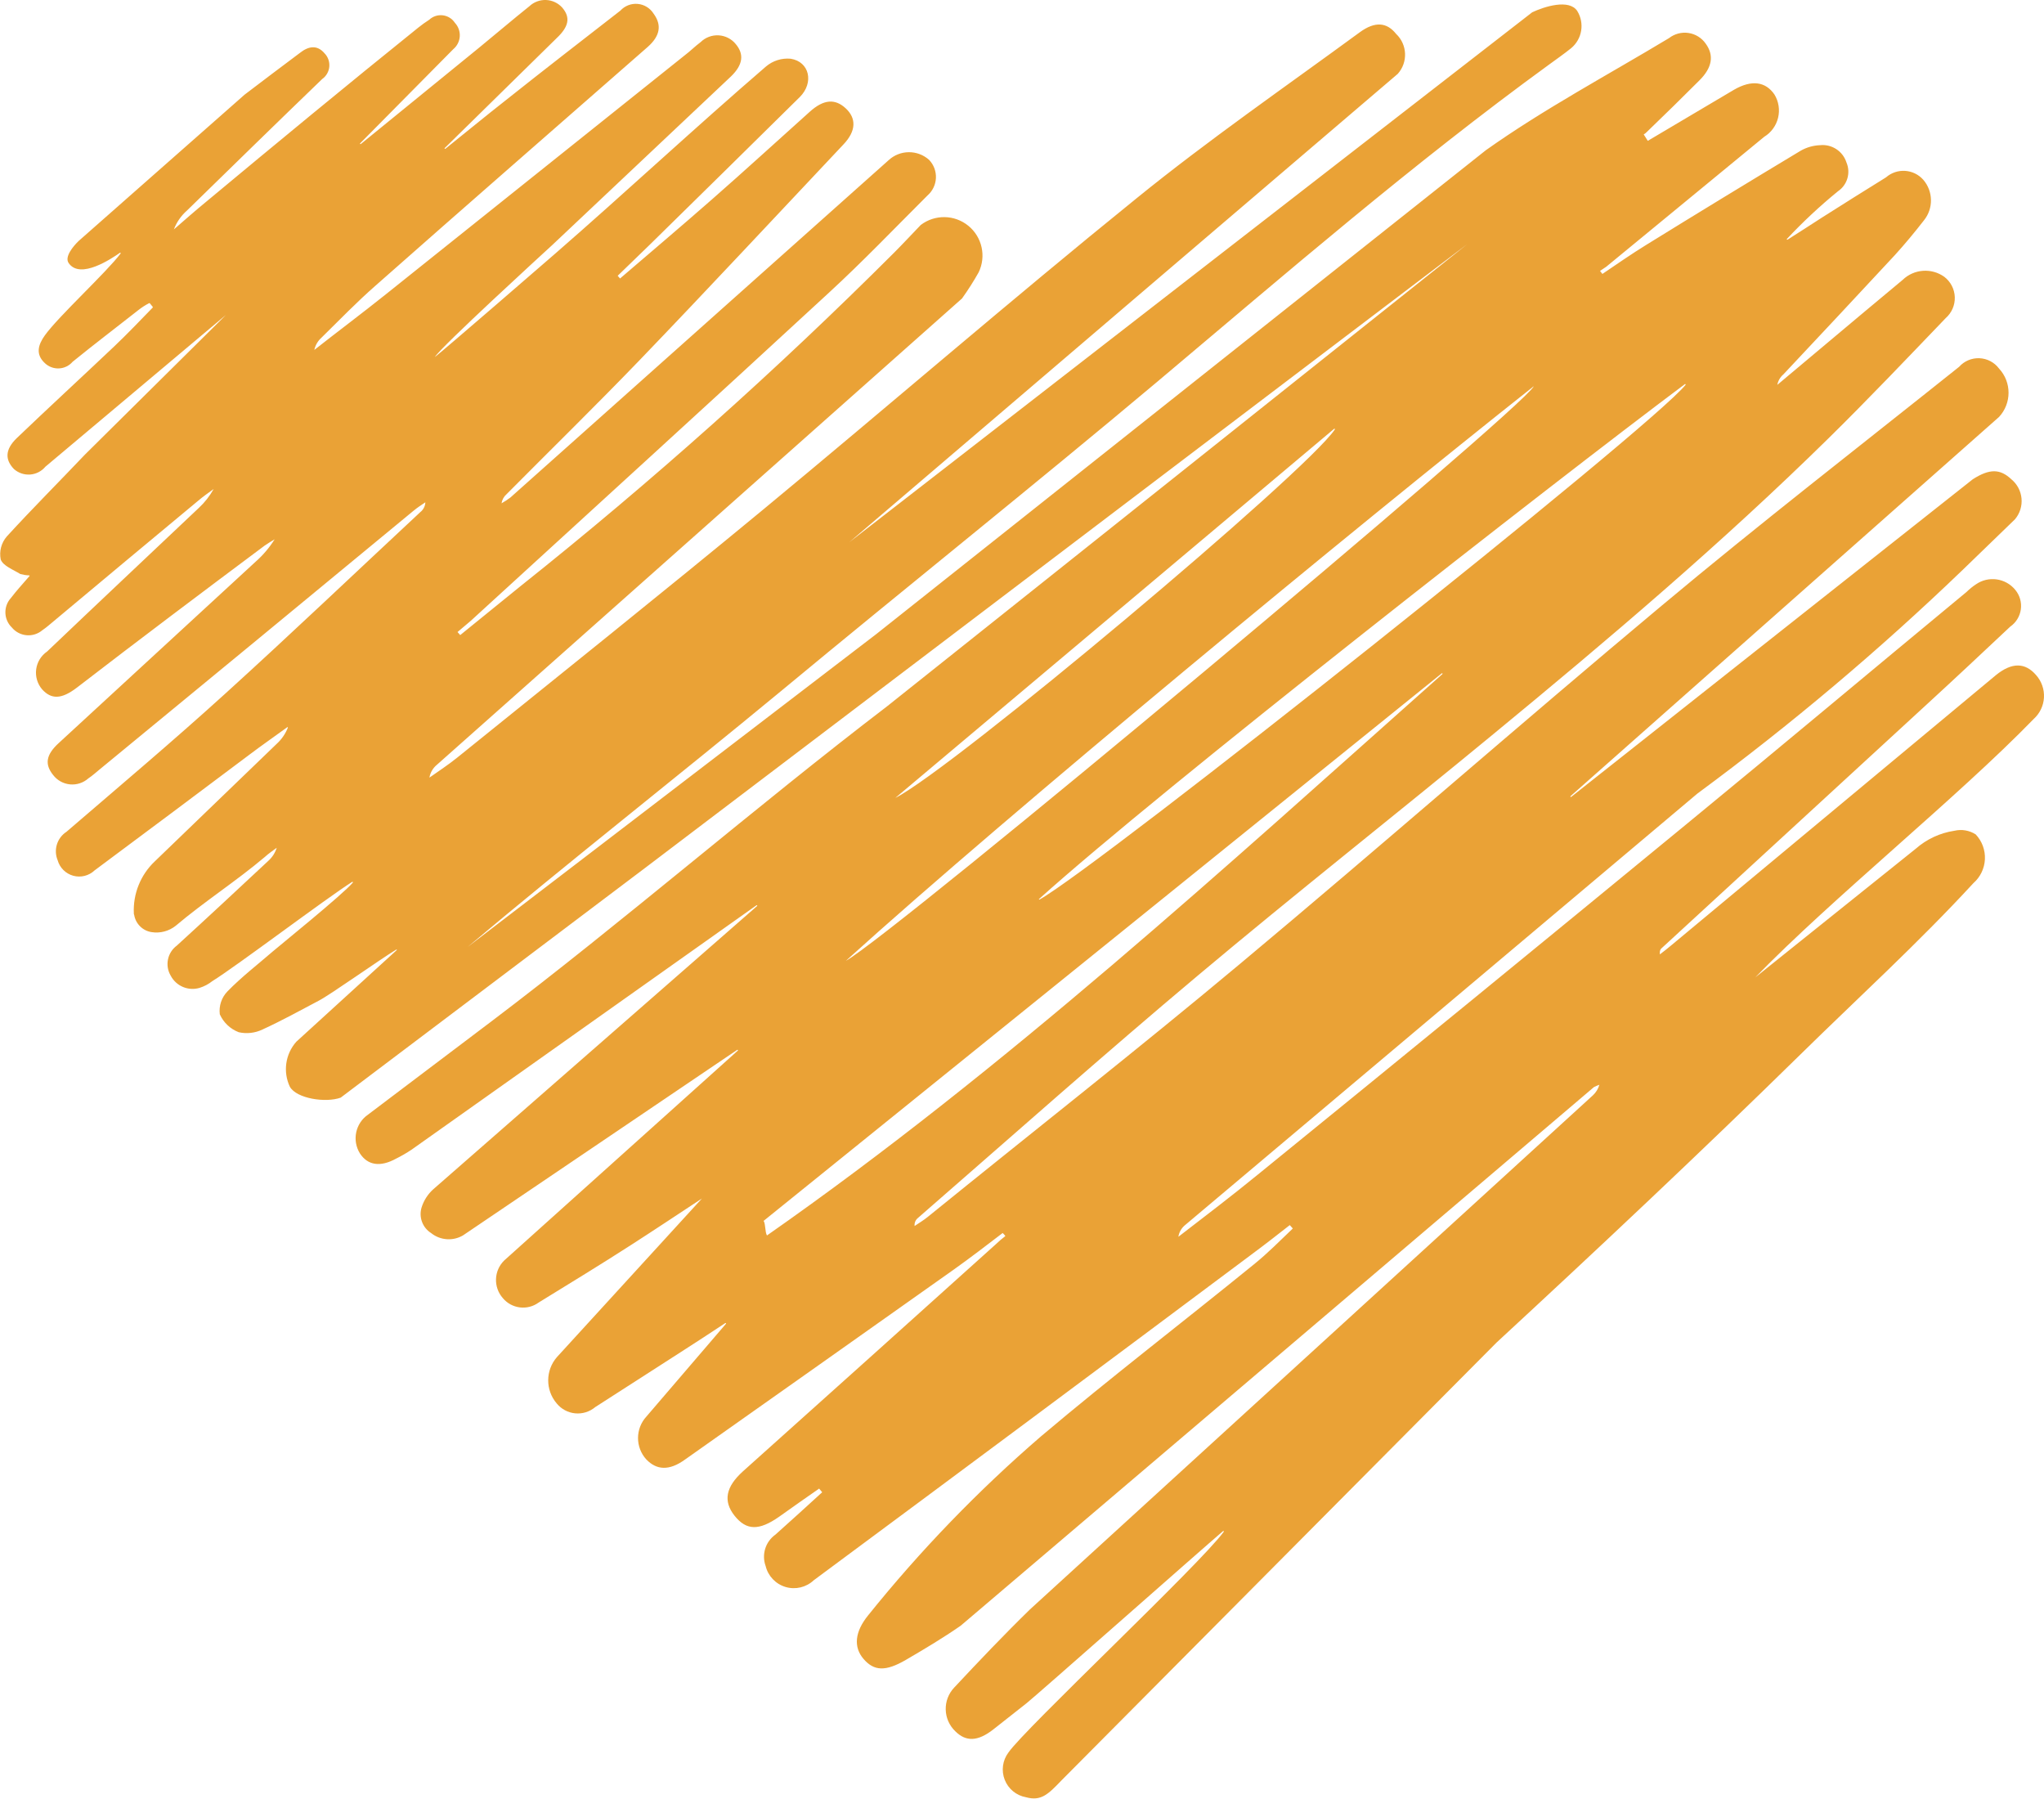
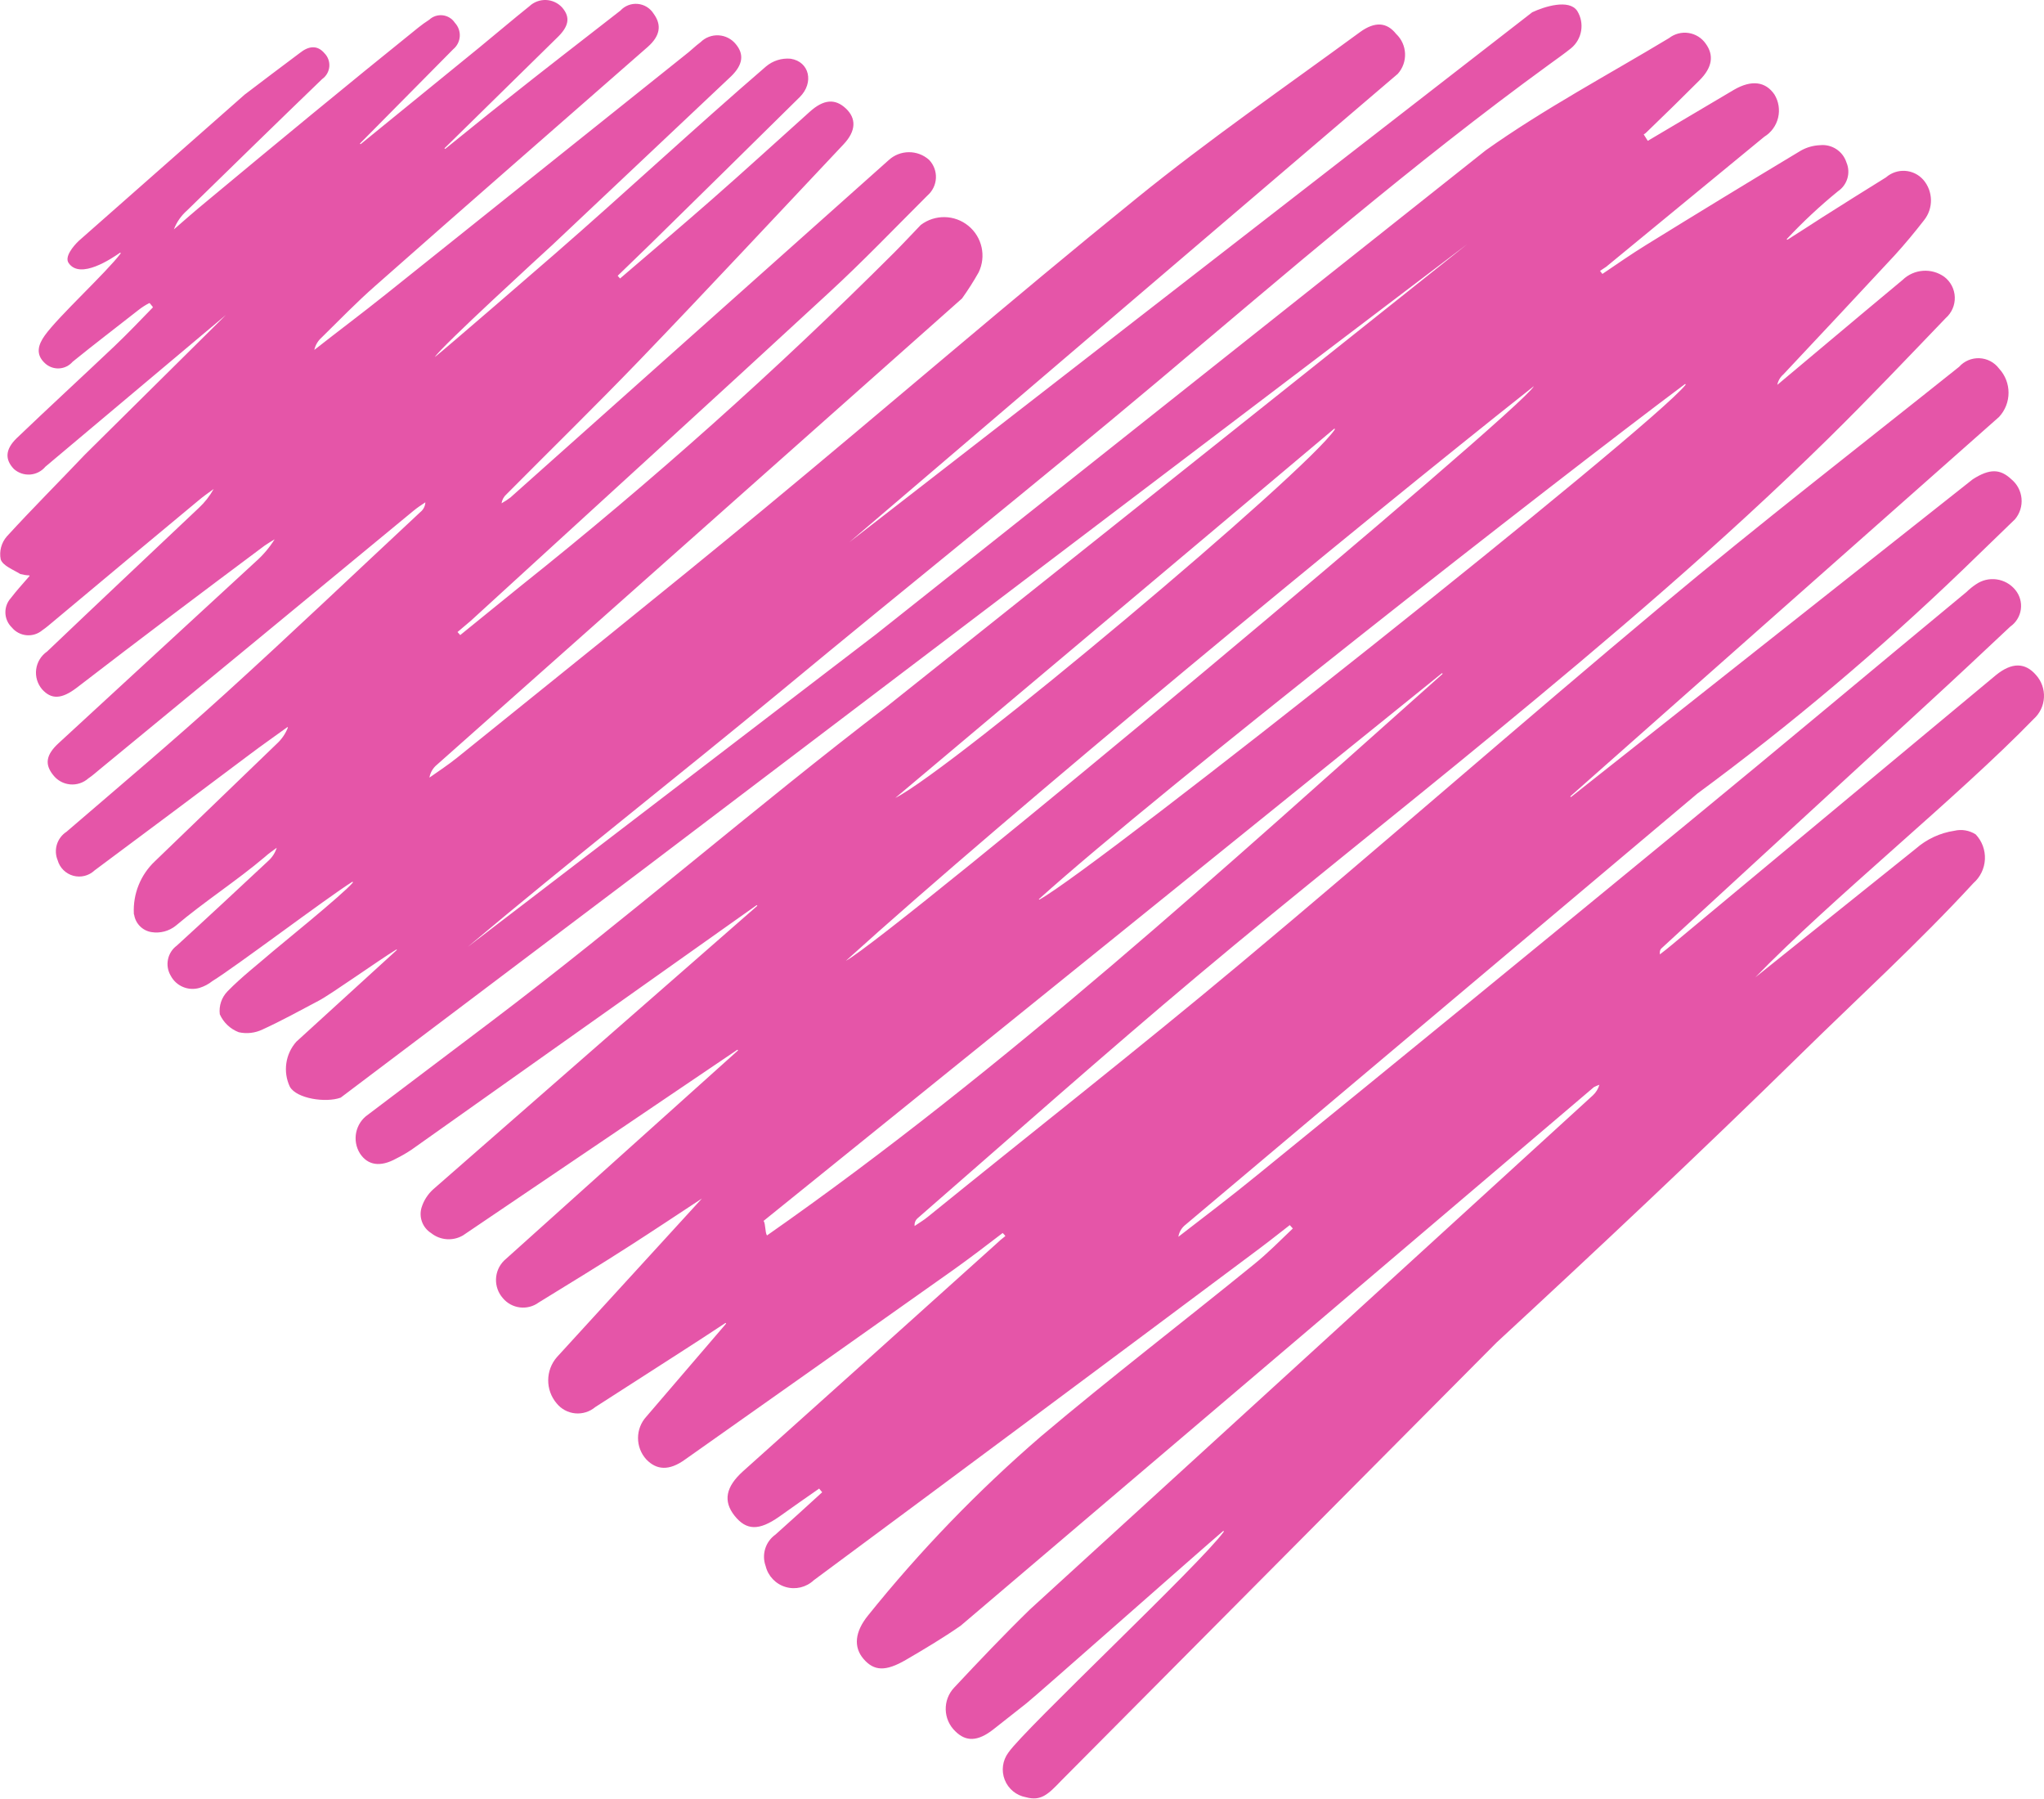
<svg xmlns="http://www.w3.org/2000/svg" width="111.604" height="98.18" viewBox="0 0 111.604 98.18">
-   <path id="ScribbleHeart1SVG" d="M120.14,50.919c-.592-.684-1.313-.7-2.181,0q-8.874,7.376-17.729,14.753c-.2.166-.407.333-.629.5-.018-.2.037-.3.111-.351q7.21-6.628,14.438-13.274c1.534-1.405,3.069-2.847,4.585-4.271a1.374,1.374,0,0,0,.277-2,1.6,1.6,0,0,0-2.163-.3,3.434,3.434,0,0,0-.5.407c-5.121,4.234-10.2,8.5-15.344,12.719Q89.359,68.676,77.656,78.188c-1.424,1.165-2.884,2.274-4.344,3.4a1.036,1.036,0,0,1,.333-.61L101.653,57.39a145.167,145.167,0,0,0,14.494-12.22l2.847-2.755h0a1.542,1.542,0,0,0-.2-2.181c-.61-.573-1.183-.592-2.108,0h0L94.757,57.574c-.018.018-.055-.018-.037-.037l23.4-20.705a1.94,1.94,0,0,0,0-2.644,1.41,1.41,0,0,0-2.181-.092c-5.417,4.326-10.907,8.578-16.232,13.033C91.984,53.581,84.4,60.237,76.677,66.689c-5.62,4.7-11.37,9.207-17.045,13.81-.222.185-.481.333-.721.5a.484.484,0,0,1,.166-.425c5.1-4.437,10.131-8.911,15.307-13.255C79.69,62.862,85.162,58.554,90.5,54.154,96.79,48.978,103,43.709,108.807,38c2.181-2.145,4.289-4.363,6.4-6.563a1.456,1.456,0,0,0-.074-2.255,1.78,1.78,0,0,0-2.274.166c-1.4,1.165-2.792,2.329-4.2,3.513-.887.739-1.756,1.479-2.644,2.218a.992.992,0,0,1,.333-.573q3.05-3.244,6.082-6.507c.555-.61,1.091-1.257,1.59-1.9a1.729,1.729,0,0,0-.037-2.218,1.447,1.447,0,0,0-2.034-.129c-1.165.721-2.311,1.442-3.476,2.181-.629.407-1.257.813-1.9,1.22-.018.018-.055-.018-.037-.037a28.44,28.44,0,0,1,2.792-2.607,1.287,1.287,0,0,0,.462-1.571,1.366,1.366,0,0,0-1.442-.943,2.312,2.312,0,0,0-1.054.3q-4.243,2.551-8.43,5.139c-.813.5-1.608,1.054-2.4,1.59-.037-.055-.092-.111-.129-.166l.333-.222c2.884-2.366,5.749-4.733,8.633-7.1a1.679,1.679,0,0,0,.555-2.311c-.481-.7-1.239-.813-2.2-.259-1.571.924-3.143,1.867-4.714,2.792h0l-.222-.351a.724.724,0,0,0,.185-.148c.961-.924,1.923-1.867,2.865-2.81.7-.7.795-1.368.333-2a1.394,1.394,0,0,0-2-.3c-3.346,2.015-6.822,3.864-10,6.119h0L56.822,48.682,34.508,65.764c5.694-4.788,11.37-9.225,17.119-13.976,6.822-5.657,13.754-11.185,20.558-16.9C79.191,28.994,86.123,23,93.537,17.606c.407-.3.832-.592,1.22-.906a1.57,1.57,0,0,0,.333-2.034c-.444-.666-1.793-.24-2.459.074h0L55.343,43.672,85.292,18.1a1.566,1.566,0,0,0-.092-2.181c-.5-.629-1.146-.7-1.978-.092-4.086,2.995-8.264,5.879-12.183,9.059-6.9,5.583-13.606,11.388-20.428,17.027C45.1,46.464,39.5,50.938,33.935,55.43c-.481.388-1.017.739-1.516,1.091a1.155,1.155,0,0,1,.407-.7L61.5,30.362h0a15.592,15.592,0,0,0,.906-1.423,2.1,2.1,0,0,0-3.161-2.588c-.481.5-.961,1.017-1.442,1.5A243.742,243.742,0,0,1,37.429,46.039c-1.109.906-2.218,1.793-3.328,2.7-.055-.055-.092-.111-.148-.166l.721-.61C41.2,41.99,47.744,36.037,54.233,30.047c1.849-1.7,3.6-3.531,5.38-5.306a1.344,1.344,0,0,0,.092-1.941,1.642,1.642,0,0,0-2.218.018L36.837,41.232a4.3,4.3,0,0,1-.481.314.829.829,0,0,1,.277-.5c2.422-2.44,4.862-4.825,7.247-7.3,3.753-3.9,7.432-7.857,11.148-11.795.7-.739.7-1.424.129-1.96-.592-.555-1.22-.5-1.978.185-1.775,1.59-3.531,3.2-5.324,4.77-1.664,1.46-3.346,2.884-5.028,4.326-.037-.055-.092-.092-.129-.148l1.756-1.7q4.1-4.021,8.19-8.06c.776-.776.536-1.923-.5-2.089a1.825,1.825,0,0,0-1.35.425c-3.864,3.328-7.672,6.877-11.517,10.223-.444.388-6.1,5.287-6.563,5.639.333-.555,5.971-5.712,6.415-6.119l9.761-9.207c.647-.629.721-1.2.259-1.756a1.3,1.3,0,0,0-1.923-.111c-.3.222-.573.5-.869.721Q38.205,23.6,30.034,30.14c-1.294,1.035-2.607,2.015-3.9,3.032a1.256,1.256,0,0,1,.388-.666c.98-.961,1.923-1.941,2.958-2.847,4.936-4.363,9.909-8.689,14.864-13.033.666-.592.776-1.183.314-1.812a1.144,1.144,0,0,0-1.812-.166c-2.089,1.627-4.2,3.254-6.267,4.9-1.109.869-2.181,1.756-3.291,2.644-.018.018-.055-.018-.037-.037l6.119-6.008c.666-.629.758-1.128.3-1.664a1.257,1.257,0,0,0-1.793-.074c-.924.739-1.812,1.5-2.736,2.255l-6.47,5.269c-.018.018-.055-.018-.037-.037l5.084-5.139a.992.992,0,0,0,.092-1.442.924.924,0,0,0-1.405-.166,6.862,6.862,0,0,0-.592.425c-3.882,3.124-7.728,6.3-11.554,9.484-.61.5-1.2,1.017-1.793,1.534a2.614,2.614,0,0,1,.721-1.035c2.459-2.4,4.9-4.788,7.376-7.173a.927.927,0,0,0,.129-1.405c-.407-.481-.887-.388-1.35-.018-1.017.758-2.015,1.516-3.013,2.274h0l-9.059,7.986c-.314.3-.776.869-.555,1.2.629.943,2.385-.259,2.81-.555.018-.018.037.018.037.037-.795,1.054-3.383,3.42-4.141,4.474-.37.518-.518,1.035,0,1.516a1.047,1.047,0,0,0,1.516-.074c1.183-.961,2.4-1.886,3.6-2.829a3.781,3.781,0,0,1,.573-.37h.037c.055.074.111.129.166.2v.037c-.7.721-1.387,1.442-2.108,2.126-1.775,1.682-3.568,3.328-5.324,5.01-.629.61-.647,1.165-.148,1.682a1.2,1.2,0,0,0,1.719-.129l9.854-8.282-7.691,7.617c-1.424,1.5-2.884,2.958-4.271,4.474a1.474,1.474,0,0,0-.333,1.257c.129.351.684.555,1.072.795a2.19,2.19,0,0,0,.481.074c.018,0,.037.018.018.037-.388.444-.721.813-1.017,1.2a1.156,1.156,0,0,0,.055,1.608,1.175,1.175,0,0,0,1.664.148c.222-.148.425-.333.629-.5,2.625-2.2,5.269-4.4,7.894-6.581.259-.222.555-.425.832-.629a4.206,4.206,0,0,1-.813,1.035c-2.755,2.607-5.528,5.213-8.282,7.838A1.4,1.4,0,0,0,11.27,51.7c.5.555,1.054.555,1.9-.092,3.383-2.607,6.8-5.176,10.242-7.746.185-.129.37-.24.555-.351a5.562,5.562,0,0,1-1.035,1.22c-3.586,3.309-7.173,6.6-10.759,9.909-.684.629-.776,1.146-.3,1.738a1.318,1.318,0,0,0,1.923.185c.222-.148.425-.333.629-.5Q23,49.015,31.55,41.953c.2-.166.425-.314.647-.462a.718.718,0,0,1-.277.536c-3.55,3.309-7.062,6.655-10.649,9.909-2.829,2.57-5.768,5.047-8.67,7.543a1.27,1.27,0,0,0-.481,1.553,1.221,1.221,0,0,0,2.015.555q4.215-3.134,8.43-6.3c.684-.518,1.405-1.017,2.089-1.516.018-.018.037,0,.037.018a2.375,2.375,0,0,1-.61.887l-6.655,6.415a3.672,3.672,0,0,0-1.146,2.847.111.111,0,0,0,.018.074,1.138,1.138,0,0,0,.943.943,1.69,1.69,0,0,0,1.331-.351c1.553-1.313,3.309-2.44,4.862-3.753.2-.185.425-.333.647-.5a1.586,1.586,0,0,1-.444.7c-1.664,1.553-3.328,3.106-5.01,4.64a1.25,1.25,0,0,0-.333,1.645A1.346,1.346,0,0,0,19.866,68a2.14,2.14,0,0,0,.7-.37c1.239-.758,6.23-4.529,7.635-5.417.018-.018.055.018.037.037-.518.629-4.178,3.586-4.363,3.753-.832.721-1.7,1.387-2.477,2.181a1.53,1.53,0,0,0-.425,1.257,1.862,1.862,0,0,0,1.035.98,1.991,1.991,0,0,0,1.294-.148c1.054-.481,2.052-1.035,3.069-1.571.647-.333,3.291-2.218,4.234-2.792a.021.021,0,1,1,.018.037l-5.472,4.992A2.254,2.254,0,0,0,24.8,73.4c.37.647,1.96.887,2.773.592h0L44.213,61.438,89.081,27.4,57.395,52.638C50.277,58.074,42.938,64.433,35.8,69.831c-2.237,1.7-4.492,3.383-6.729,5.084a1.568,1.568,0,0,0-.444,2.126c.425.647,1.109.758,1.978.277a7.463,7.463,0,0,0,.832-.481L50.277,63.49c.018-.018.055.018.037.037L32.622,79a2.236,2.236,0,0,0-.629.98,1.23,1.23,0,0,0,.518,1.405,1.538,1.538,0,0,0,1.738.129L49.223,71.384c.018-.018.055.018.037.037L36.5,82.883a1.494,1.494,0,0,0-.074,2.052,1.441,1.441,0,0,0,1.96.24c1.682-1.035,3.383-2.071,5.047-3.143,1.294-.832,2.57-1.682,3.864-2.533l-7.912,8.652a1.936,1.936,0,0,0-.018,2.533,1.483,1.483,0,0,0,2.108.2l4.659-2.995c.813-.518,1.627-1.054,2.44-1.59.018-.018.055.018.037.037l-4.344,5.065a1.733,1.733,0,0,0,0,2.348c.555.573,1.239.629,2.108,0q7.349-5.186,14.7-10.39c.906-.647,1.775-1.313,2.644-1.978a1.2,1.2,0,0,1,.148.166,5.946,5.946,0,0,0-.518.444q-6.9,6.212-13.81,12.4c-.943.85-1.091,1.627-.462,2.422.647.813,1.331.832,2.44.055.721-.518,1.442-1.017,2.181-1.534.111.129.055.074.166.2-.85.776-1.7,1.553-2.551,2.311a1.483,1.483,0,0,0-.536,1.719,1.584,1.584,0,0,0,2.625.776q11.98-8.874,23.922-17.8c.7-.518,1.387-1.054,2.071-1.59.055.055.111.129.166.185-.7.666-1.368,1.35-2.126,1.96-3.864,3.143-7.82,6.175-11.628,9.391a74.729,74.729,0,0,0-9.428,9.761c-.739.906-.813,1.738-.259,2.385.573.666,1.2.7,2.311.055,1.017-.592,2.034-1.2,2.995-1.867h0L96,73.418a2.054,2.054,0,0,1,.3-.129,1.263,1.263,0,0,1-.351.573L65.215,101.925c-1.424,1.387-2.792,2.829-4.141,4.27a1.691,1.691,0,0,0,.055,2.385c.592.592,1.239.555,2.071-.092l1.83-1.442c.536-.425,9.465-8.319,10.722-9.391.018-.018.055,0,.037.037C74.5,99.466,64.9,108.469,64.032,109.745a1.54,1.54,0,0,0,.961,2.44c.813.222,1.2-.148,1.923-.906L90.69,87.357c5.583-5.158,11.129-10.371,16.564-15.7,3.161-3.106,6.452-6.1,9.465-9.373a1.85,1.85,0,0,0,.129-2.662,1.509,1.509,0,0,0-1.165-.2,4.114,4.114,0,0,0-2.108.98l-8.763,7.025c4.141-4.271,11.055-9.835,15.2-14.106A1.7,1.7,0,0,0,120.14,50.919Zm-19.171-15.88c.018-.018.055.018.037.037-1.867,2.348-32.075,26.326-35.273,28.1a.021.021,0,1,1-.018-.037C72.369,57.149,93.777,40.419,100.969,35.039Zm-19.153,2.44c.019-.018.055,0,.037.037C80.282,39.864,61,56.04,57.857,57.63ZM92.723,35.15c-.629,1.257-35.033,29.986-37.566,31.372C64.105,58.425,83.092,42.766,92.723,35.15ZM50.665,80.72,87.695,50.827c.018-.018.055.018.037.037C75.863,61.42,63.884,72.4,50.85,81.515,50.739,81.349,50.776,80.868,50.665,80.72Z" transform="translate(-8.972 -14.069)" fill="#EAA236" />
+   <path id="ScribbleHeart1SVG" d="M120.14,50.919c-.592-.684-1.313-.7-2.181,0q-8.874,7.376-17.729,14.753c-.2.166-.407.333-.629.5-.018-.2.037-.3.111-.351q7.21-6.628,14.438-13.274c1.534-1.405,3.069-2.847,4.585-4.271a1.374,1.374,0,0,0,.277-2,1.6,1.6,0,0,0-2.163-.3,3.434,3.434,0,0,0-.5.407c-5.121,4.234-10.2,8.5-15.344,12.719Q89.359,68.676,77.656,78.188c-1.424,1.165-2.884,2.274-4.344,3.4a1.036,1.036,0,0,1,.333-.61L101.653,57.39a145.167,145.167,0,0,0,14.494-12.22l2.847-2.755h0a1.542,1.542,0,0,0-.2-2.181c-.61-.573-1.183-.592-2.108,0h0L94.757,57.574c-.018.018-.055-.018-.037-.037l23.4-20.705a1.94,1.94,0,0,0,0-2.644,1.41,1.41,0,0,0-2.181-.092c-5.417,4.326-10.907,8.578-16.232,13.033C91.984,53.581,84.4,60.237,76.677,66.689c-5.62,4.7-11.37,9.207-17.045,13.81-.222.185-.481.333-.721.5a.484.484,0,0,1,.166-.425c5.1-4.437,10.131-8.911,15.307-13.255C79.69,62.862,85.162,58.554,90.5,54.154,96.79,48.978,103,43.709,108.807,38c2.181-2.145,4.289-4.363,6.4-6.563a1.456,1.456,0,0,0-.074-2.255,1.78,1.78,0,0,0-2.274.166c-1.4,1.165-2.792,2.329-4.2,3.513-.887.739-1.756,1.479-2.644,2.218a.992.992,0,0,1,.333-.573q3.05-3.244,6.082-6.507c.555-.61,1.091-1.257,1.59-1.9a1.729,1.729,0,0,0-.037-2.218,1.447,1.447,0,0,0-2.034-.129c-1.165.721-2.311,1.442-3.476,2.181-.629.407-1.257.813-1.9,1.22-.018.018-.055-.018-.037-.037a28.44,28.44,0,0,1,2.792-2.607,1.287,1.287,0,0,0,.462-1.571,1.366,1.366,0,0,0-1.442-.943,2.312,2.312,0,0,0-1.054.3q-4.243,2.551-8.43,5.139c-.813.5-1.608,1.054-2.4,1.59-.037-.055-.092-.111-.129-.166l.333-.222c2.884-2.366,5.749-4.733,8.633-7.1a1.679,1.679,0,0,0,.555-2.311c-.481-.7-1.239-.813-2.2-.259-1.571.924-3.143,1.867-4.714,2.792h0l-.222-.351a.724.724,0,0,0,.185-.148c.961-.924,1.923-1.867,2.865-2.81.7-.7.795-1.368.333-2a1.394,1.394,0,0,0-2-.3c-3.346,2.015-6.822,3.864-10,6.119h0L56.822,48.682,34.508,65.764c5.694-4.788,11.37-9.225,17.119-13.976,6.822-5.657,13.754-11.185,20.558-16.9C79.191,28.994,86.123,23,93.537,17.606c.407-.3.832-.592,1.22-.906a1.57,1.57,0,0,0,.333-2.034c-.444-.666-1.793-.24-2.459.074h0L55.343,43.672,85.292,18.1a1.566,1.566,0,0,0-.092-2.181c-.5-.629-1.146-.7-1.978-.092-4.086,2.995-8.264,5.879-12.183,9.059-6.9,5.583-13.606,11.388-20.428,17.027C45.1,46.464,39.5,50.938,33.935,55.43c-.481.388-1.017.739-1.516,1.091a1.155,1.155,0,0,1,.407-.7L61.5,30.362h0a15.592,15.592,0,0,0,.906-1.423,2.1,2.1,0,0,0-3.161-2.588c-.481.5-.961,1.017-1.442,1.5A243.742,243.742,0,0,1,37.429,46.039c-1.109.906-2.218,1.793-3.328,2.7-.055-.055-.092-.111-.148-.166l.721-.61C41.2,41.99,47.744,36.037,54.233,30.047c1.849-1.7,3.6-3.531,5.38-5.306a1.344,1.344,0,0,0,.092-1.941,1.642,1.642,0,0,0-2.218.018L36.837,41.232a4.3,4.3,0,0,1-.481.314.829.829,0,0,1,.277-.5c2.422-2.44,4.862-4.825,7.247-7.3,3.753-3.9,7.432-7.857,11.148-11.795.7-.739.7-1.424.129-1.96-.592-.555-1.22-.5-1.978.185-1.775,1.59-3.531,3.2-5.324,4.77-1.664,1.46-3.346,2.884-5.028,4.326-.037-.055-.092-.092-.129-.148l1.756-1.7q4.1-4.021,8.19-8.06c.776-.776.536-1.923-.5-2.089a1.825,1.825,0,0,0-1.35.425c-3.864,3.328-7.672,6.877-11.517,10.223-.444.388-6.1,5.287-6.563,5.639.333-.555,5.971-5.712,6.415-6.119l9.761-9.207c.647-.629.721-1.2.259-1.756a1.3,1.3,0,0,0-1.923-.111c-.3.222-.573.5-.869.721Q38.205,23.6,30.034,30.14c-1.294,1.035-2.607,2.015-3.9,3.032a1.256,1.256,0,0,1,.388-.666c.98-.961,1.923-1.941,2.958-2.847,4.936-4.363,9.909-8.689,14.864-13.033.666-.592.776-1.183.314-1.812a1.144,1.144,0,0,0-1.812-.166c-2.089,1.627-4.2,3.254-6.267,4.9-1.109.869-2.181,1.756-3.291,2.644-.018.018-.055-.018-.037-.037l6.119-6.008c.666-.629.758-1.128.3-1.664a1.257,1.257,0,0,0-1.793-.074c-.924.739-1.812,1.5-2.736,2.255l-6.47,5.269c-.018.018-.055-.018-.037-.037l5.084-5.139a.992.992,0,0,0,.092-1.442.924.924,0,0,0-1.405-.166,6.862,6.862,0,0,0-.592.425c-3.882,3.124-7.728,6.3-11.554,9.484-.61.5-1.2,1.017-1.793,1.534a2.614,2.614,0,0,1,.721-1.035c2.459-2.4,4.9-4.788,7.376-7.173a.927.927,0,0,0,.129-1.405c-.407-.481-.887-.388-1.35-.018-1.017.758-2.015,1.516-3.013,2.274h0l-9.059,7.986c-.314.3-.776.869-.555,1.2.629.943,2.385-.259,2.81-.555.018-.018.037.018.037.037-.795,1.054-3.383,3.42-4.141,4.474-.37.518-.518,1.035,0,1.516a1.047,1.047,0,0,0,1.516-.074c1.183-.961,2.4-1.886,3.6-2.829a3.781,3.781,0,0,1,.573-.37h.037c.055.074.111.129.166.2v.037c-.7.721-1.387,1.442-2.108,2.126-1.775,1.682-3.568,3.328-5.324,5.01-.629.61-.647,1.165-.148,1.682a1.2,1.2,0,0,0,1.719-.129l9.854-8.282-7.691,7.617c-1.424,1.5-2.884,2.958-4.271,4.474a1.474,1.474,0,0,0-.333,1.257c.129.351.684.555,1.072.795a2.19,2.19,0,0,0,.481.074c.018,0,.037.018.018.037-.388.444-.721.813-1.017,1.2a1.156,1.156,0,0,0,.055,1.608,1.175,1.175,0,0,0,1.664.148c.222-.148.425-.333.629-.5,2.625-2.2,5.269-4.4,7.894-6.581.259-.222.555-.425.832-.629a4.206,4.206,0,0,1-.813,1.035c-2.755,2.607-5.528,5.213-8.282,7.838A1.4,1.4,0,0,0,11.27,51.7c.5.555,1.054.555,1.9-.092,3.383-2.607,6.8-5.176,10.242-7.746.185-.129.37-.24.555-.351a5.562,5.562,0,0,1-1.035,1.22c-3.586,3.309-7.173,6.6-10.759,9.909-.684.629-.776,1.146-.3,1.738a1.318,1.318,0,0,0,1.923.185c.222-.148.425-.333.629-.5Q23,49.015,31.55,41.953c.2-.166.425-.314.647-.462a.718.718,0,0,1-.277.536c-3.55,3.309-7.062,6.655-10.649,9.909-2.829,2.57-5.768,5.047-8.67,7.543a1.27,1.27,0,0,0-.481,1.553,1.221,1.221,0,0,0,2.015.555q4.215-3.134,8.43-6.3c.684-.518,1.405-1.017,2.089-1.516.018-.018.037,0,.037.018a2.375,2.375,0,0,1-.61.887l-6.655,6.415a3.672,3.672,0,0,0-1.146,2.847.111.111,0,0,0,.018.074,1.138,1.138,0,0,0,.943.943,1.69,1.69,0,0,0,1.331-.351c1.553-1.313,3.309-2.44,4.862-3.753.2-.185.425-.333.647-.5a1.586,1.586,0,0,1-.444.7c-1.664,1.553-3.328,3.106-5.01,4.64a1.25,1.25,0,0,0-.333,1.645A1.346,1.346,0,0,0,19.866,68a2.14,2.14,0,0,0,.7-.37c1.239-.758,6.23-4.529,7.635-5.417.018-.018.055.018.037.037-.518.629-4.178,3.586-4.363,3.753-.832.721-1.7,1.387-2.477,2.181a1.53,1.53,0,0,0-.425,1.257,1.862,1.862,0,0,0,1.035.98,1.991,1.991,0,0,0,1.294-.148c1.054-.481,2.052-1.035,3.069-1.571.647-.333,3.291-2.218,4.234-2.792a.021.021,0,1,1,.018.037l-5.472,4.992A2.254,2.254,0,0,0,24.8,73.4c.37.647,1.96.887,2.773.592h0L44.213,61.438,89.081,27.4,57.395,52.638C50.277,58.074,42.938,64.433,35.8,69.831c-2.237,1.7-4.492,3.383-6.729,5.084a1.568,1.568,0,0,0-.444,2.126c.425.647,1.109.758,1.978.277a7.463,7.463,0,0,0,.832-.481L50.277,63.49c.018-.018.055.018.037.037L32.622,79a2.236,2.236,0,0,0-.629.98,1.23,1.23,0,0,0,.518,1.405,1.538,1.538,0,0,0,1.738.129L49.223,71.384c.018-.018.055.018.037.037L36.5,82.883a1.494,1.494,0,0,0-.074,2.052,1.441,1.441,0,0,0,1.96.24c1.682-1.035,3.383-2.071,5.047-3.143,1.294-.832,2.57-1.682,3.864-2.533l-7.912,8.652a1.936,1.936,0,0,0-.018,2.533,1.483,1.483,0,0,0,2.108.2l4.659-2.995c.813-.518,1.627-1.054,2.44-1.59.018-.018.055.018.037.037l-4.344,5.065a1.733,1.733,0,0,0,0,2.348c.555.573,1.239.629,2.108,0q7.349-5.186,14.7-10.39c.906-.647,1.775-1.313,2.644-1.978a1.2,1.2,0,0,1,.148.166,5.946,5.946,0,0,0-.518.444q-6.9,6.212-13.81,12.4c-.943.85-1.091,1.627-.462,2.422.647.813,1.331.832,2.44.055.721-.518,1.442-1.017,2.181-1.534.111.129.055.074.166.2-.85.776-1.7,1.553-2.551,2.311a1.483,1.483,0,0,0-.536,1.719,1.584,1.584,0,0,0,2.625.776q11.98-8.874,23.922-17.8c.7-.518,1.387-1.054,2.071-1.59.055.055.111.129.166.185-.7.666-1.368,1.35-2.126,1.96-3.864,3.143-7.82,6.175-11.628,9.391a74.729,74.729,0,0,0-9.428,9.761c-.739.906-.813,1.738-.259,2.385.573.666,1.2.7,2.311.055,1.017-.592,2.034-1.2,2.995-1.867h0L96,73.418a2.054,2.054,0,0,1,.3-.129,1.263,1.263,0,0,1-.351.573L65.215,101.925c-1.424,1.387-2.792,2.829-4.141,4.27a1.691,1.691,0,0,0,.055,2.385c.592.592,1.239.555,2.071-.092l1.83-1.442c.536-.425,9.465-8.319,10.722-9.391.018-.018.055,0,.037.037C74.5,99.466,64.9,108.469,64.032,109.745a1.54,1.54,0,0,0,.961,2.44c.813.222,1.2-.148,1.923-.906L90.69,87.357c5.583-5.158,11.129-10.371,16.564-15.7,3.161-3.106,6.452-6.1,9.465-9.373a1.85,1.85,0,0,0,.129-2.662,1.509,1.509,0,0,0-1.165-.2,4.114,4.114,0,0,0-2.108.98l-8.763,7.025c4.141-4.271,11.055-9.835,15.2-14.106A1.7,1.7,0,0,0,120.14,50.919Zm-19.171-15.88c.018-.018.055.018.037.037-1.867,2.348-32.075,26.326-35.273,28.1a.021.021,0,1,1-.018-.037C72.369,57.149,93.777,40.419,100.969,35.039Zm-19.153,2.44c.019-.018.055,0,.037.037C80.282,39.864,61,56.04,57.857,57.63ZM92.723,35.15c-.629,1.257-35.033,29.986-37.566,31.372C64.105,58.425,83.092,42.766,92.723,35.15ZM50.665,80.72,87.695,50.827c.018-.018.055.018.037.037C75.863,61.42,63.884,72.4,50.85,81.515,50.739,81.349,50.776,80.868,50.665,80.72Z" transform="translate(-8.972 -14.069)" fill="#e555a8" />
</svg>
